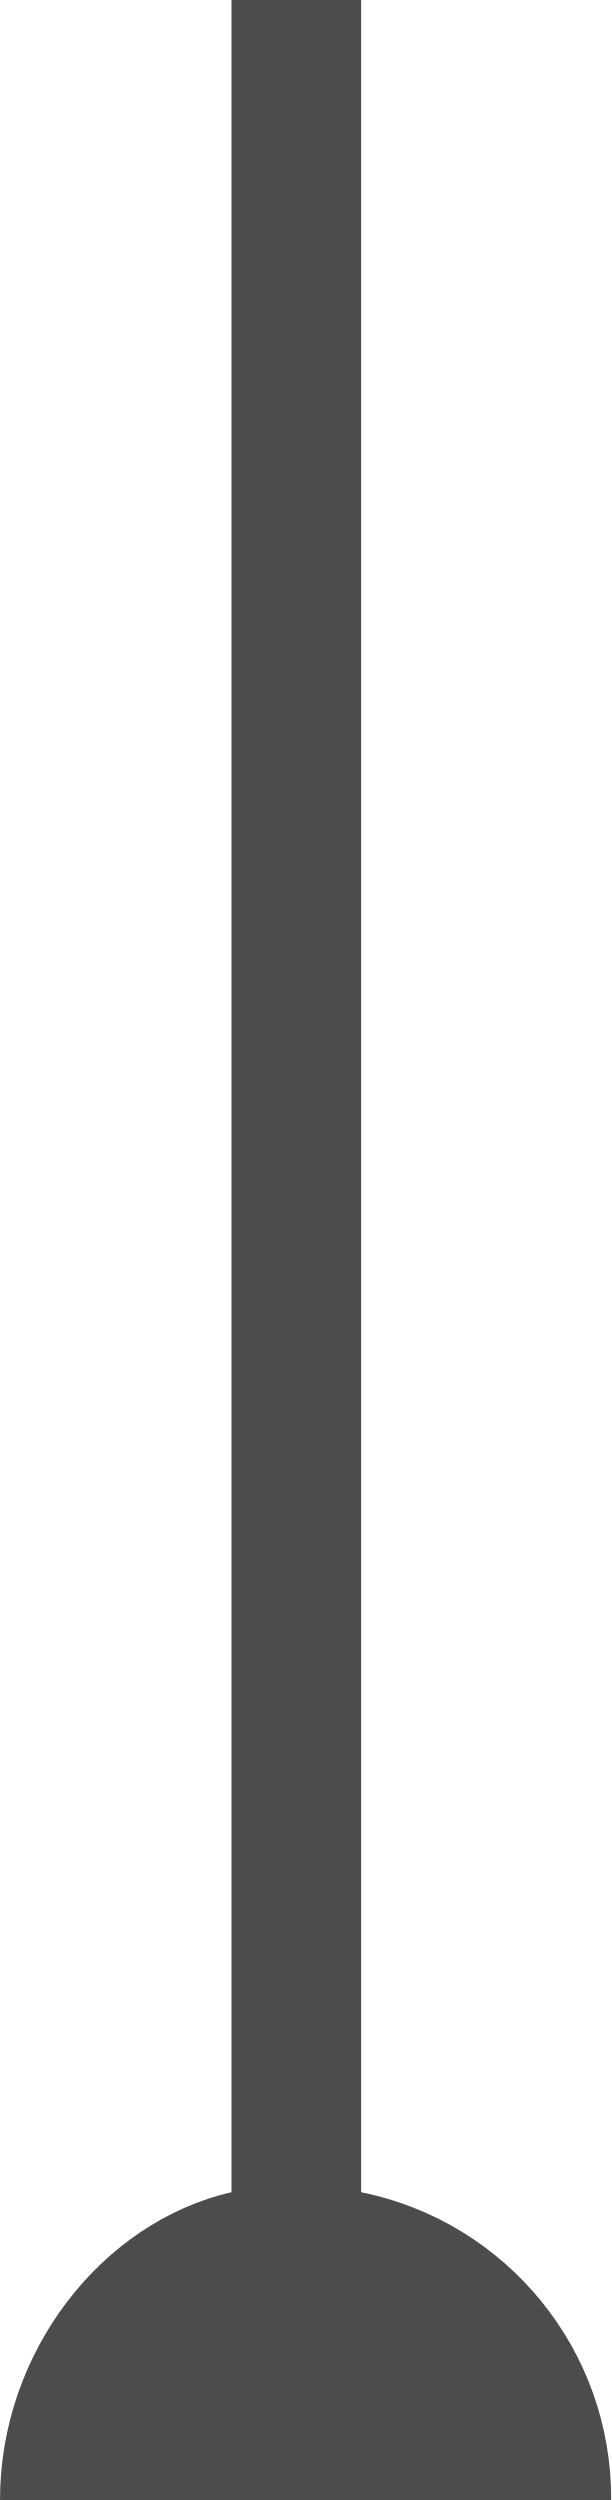
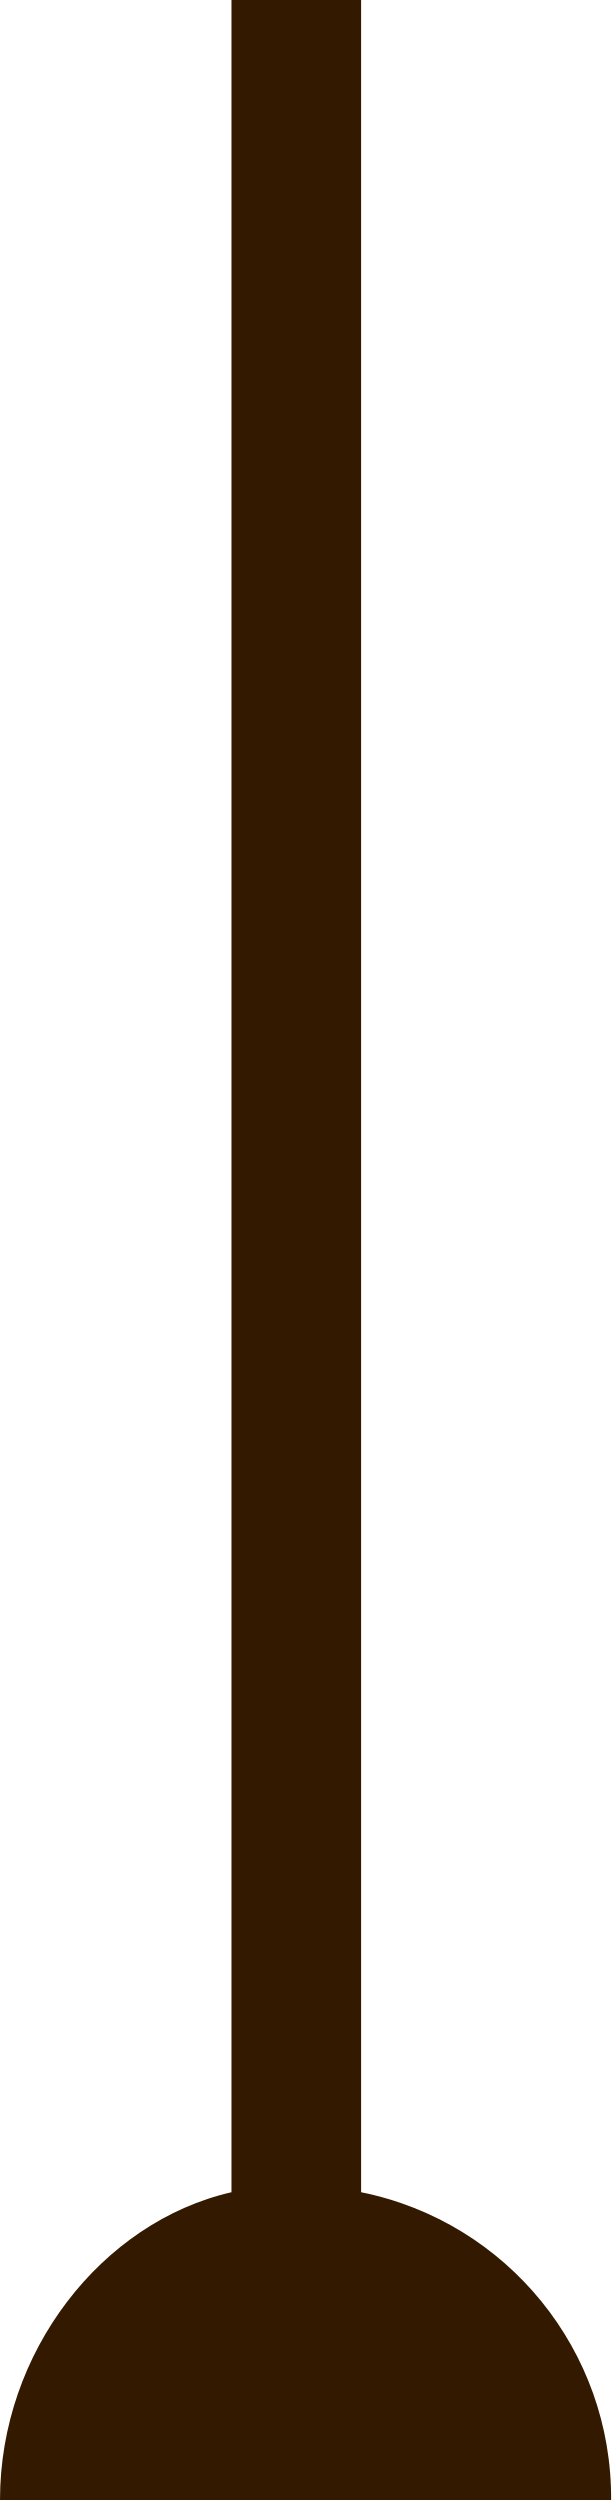
<svg xmlns="http://www.w3.org/2000/svg" id="Robot" width="33" height="135" viewBox="0 0 33 135">
-   <path id="leg" d="M19.5,118.38V0h-7V118.38C5.5,119.986,0,127,0,135H33A16.843,16.843,0,0,0,19.5,118.38Z" fill="#4c4c4c" fill-rule="evenodd" />
+   <path id="leg" d="M19.5,118.38V0h-7V118.38C5.5,119.986,0,127,0,135H33A16.843,16.843,0,0,0,19.5,118.38Z" fill="#331900" fill-rule="evenodd" />
</svg>
